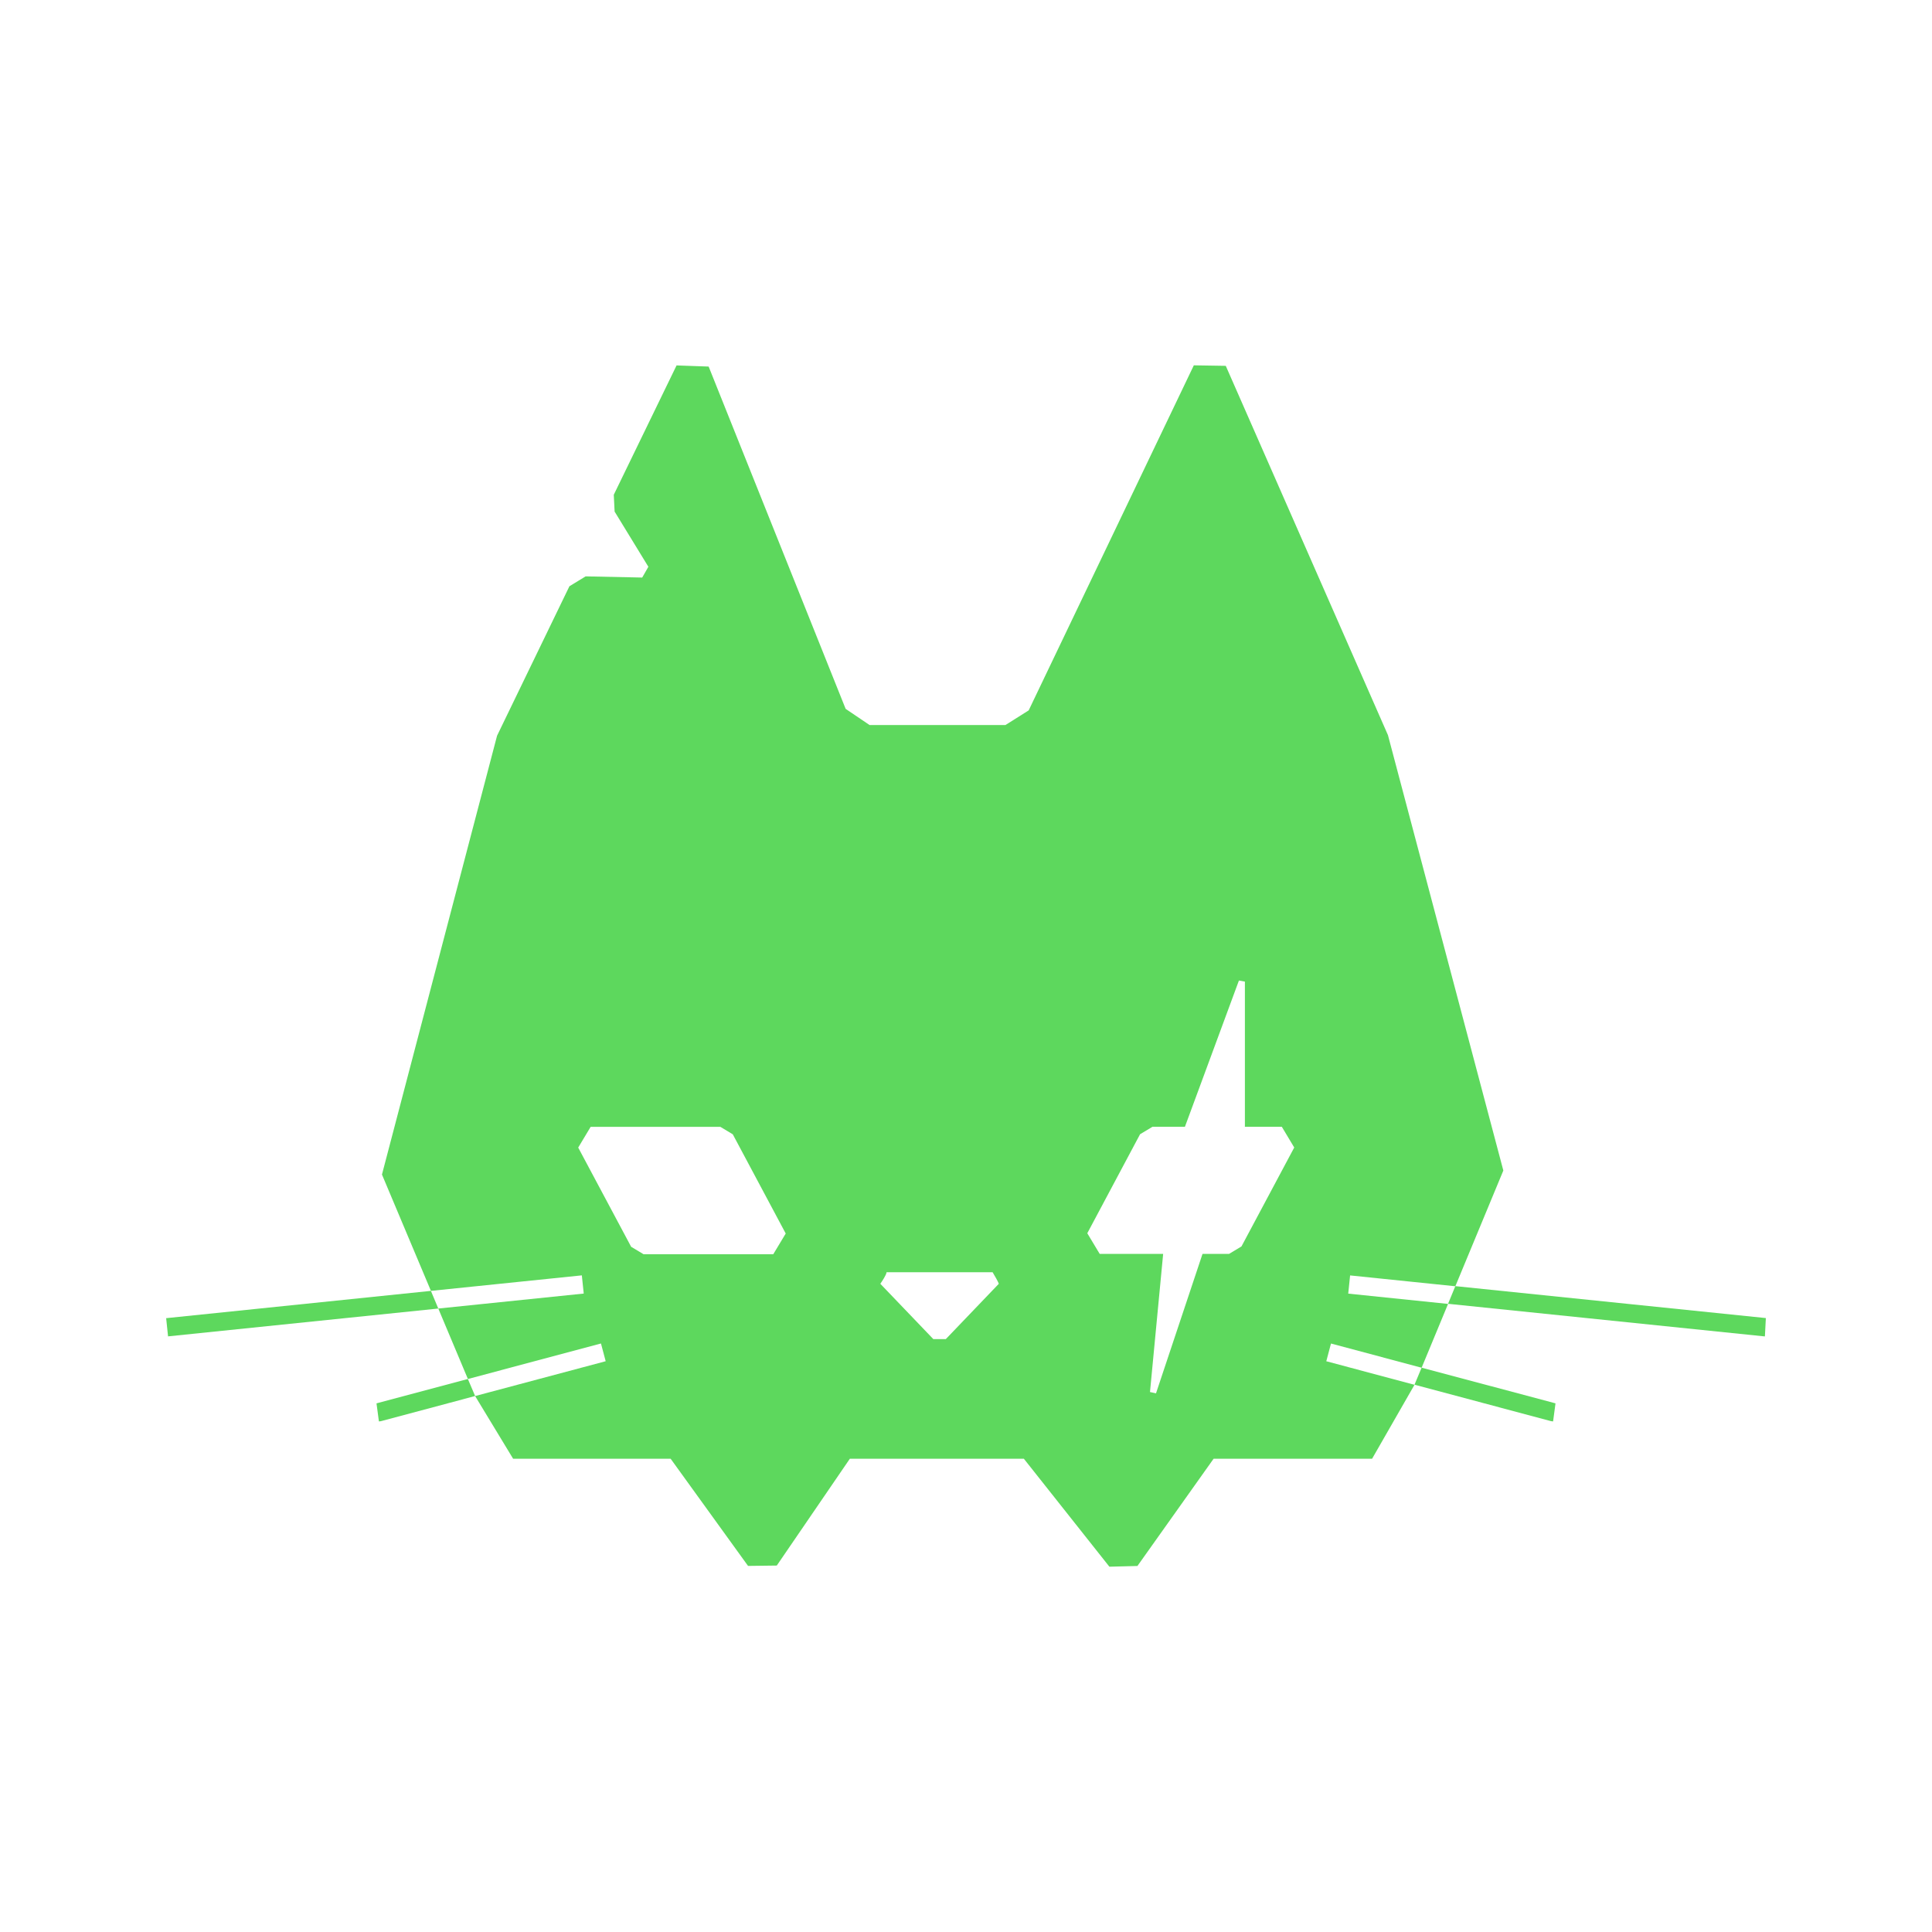
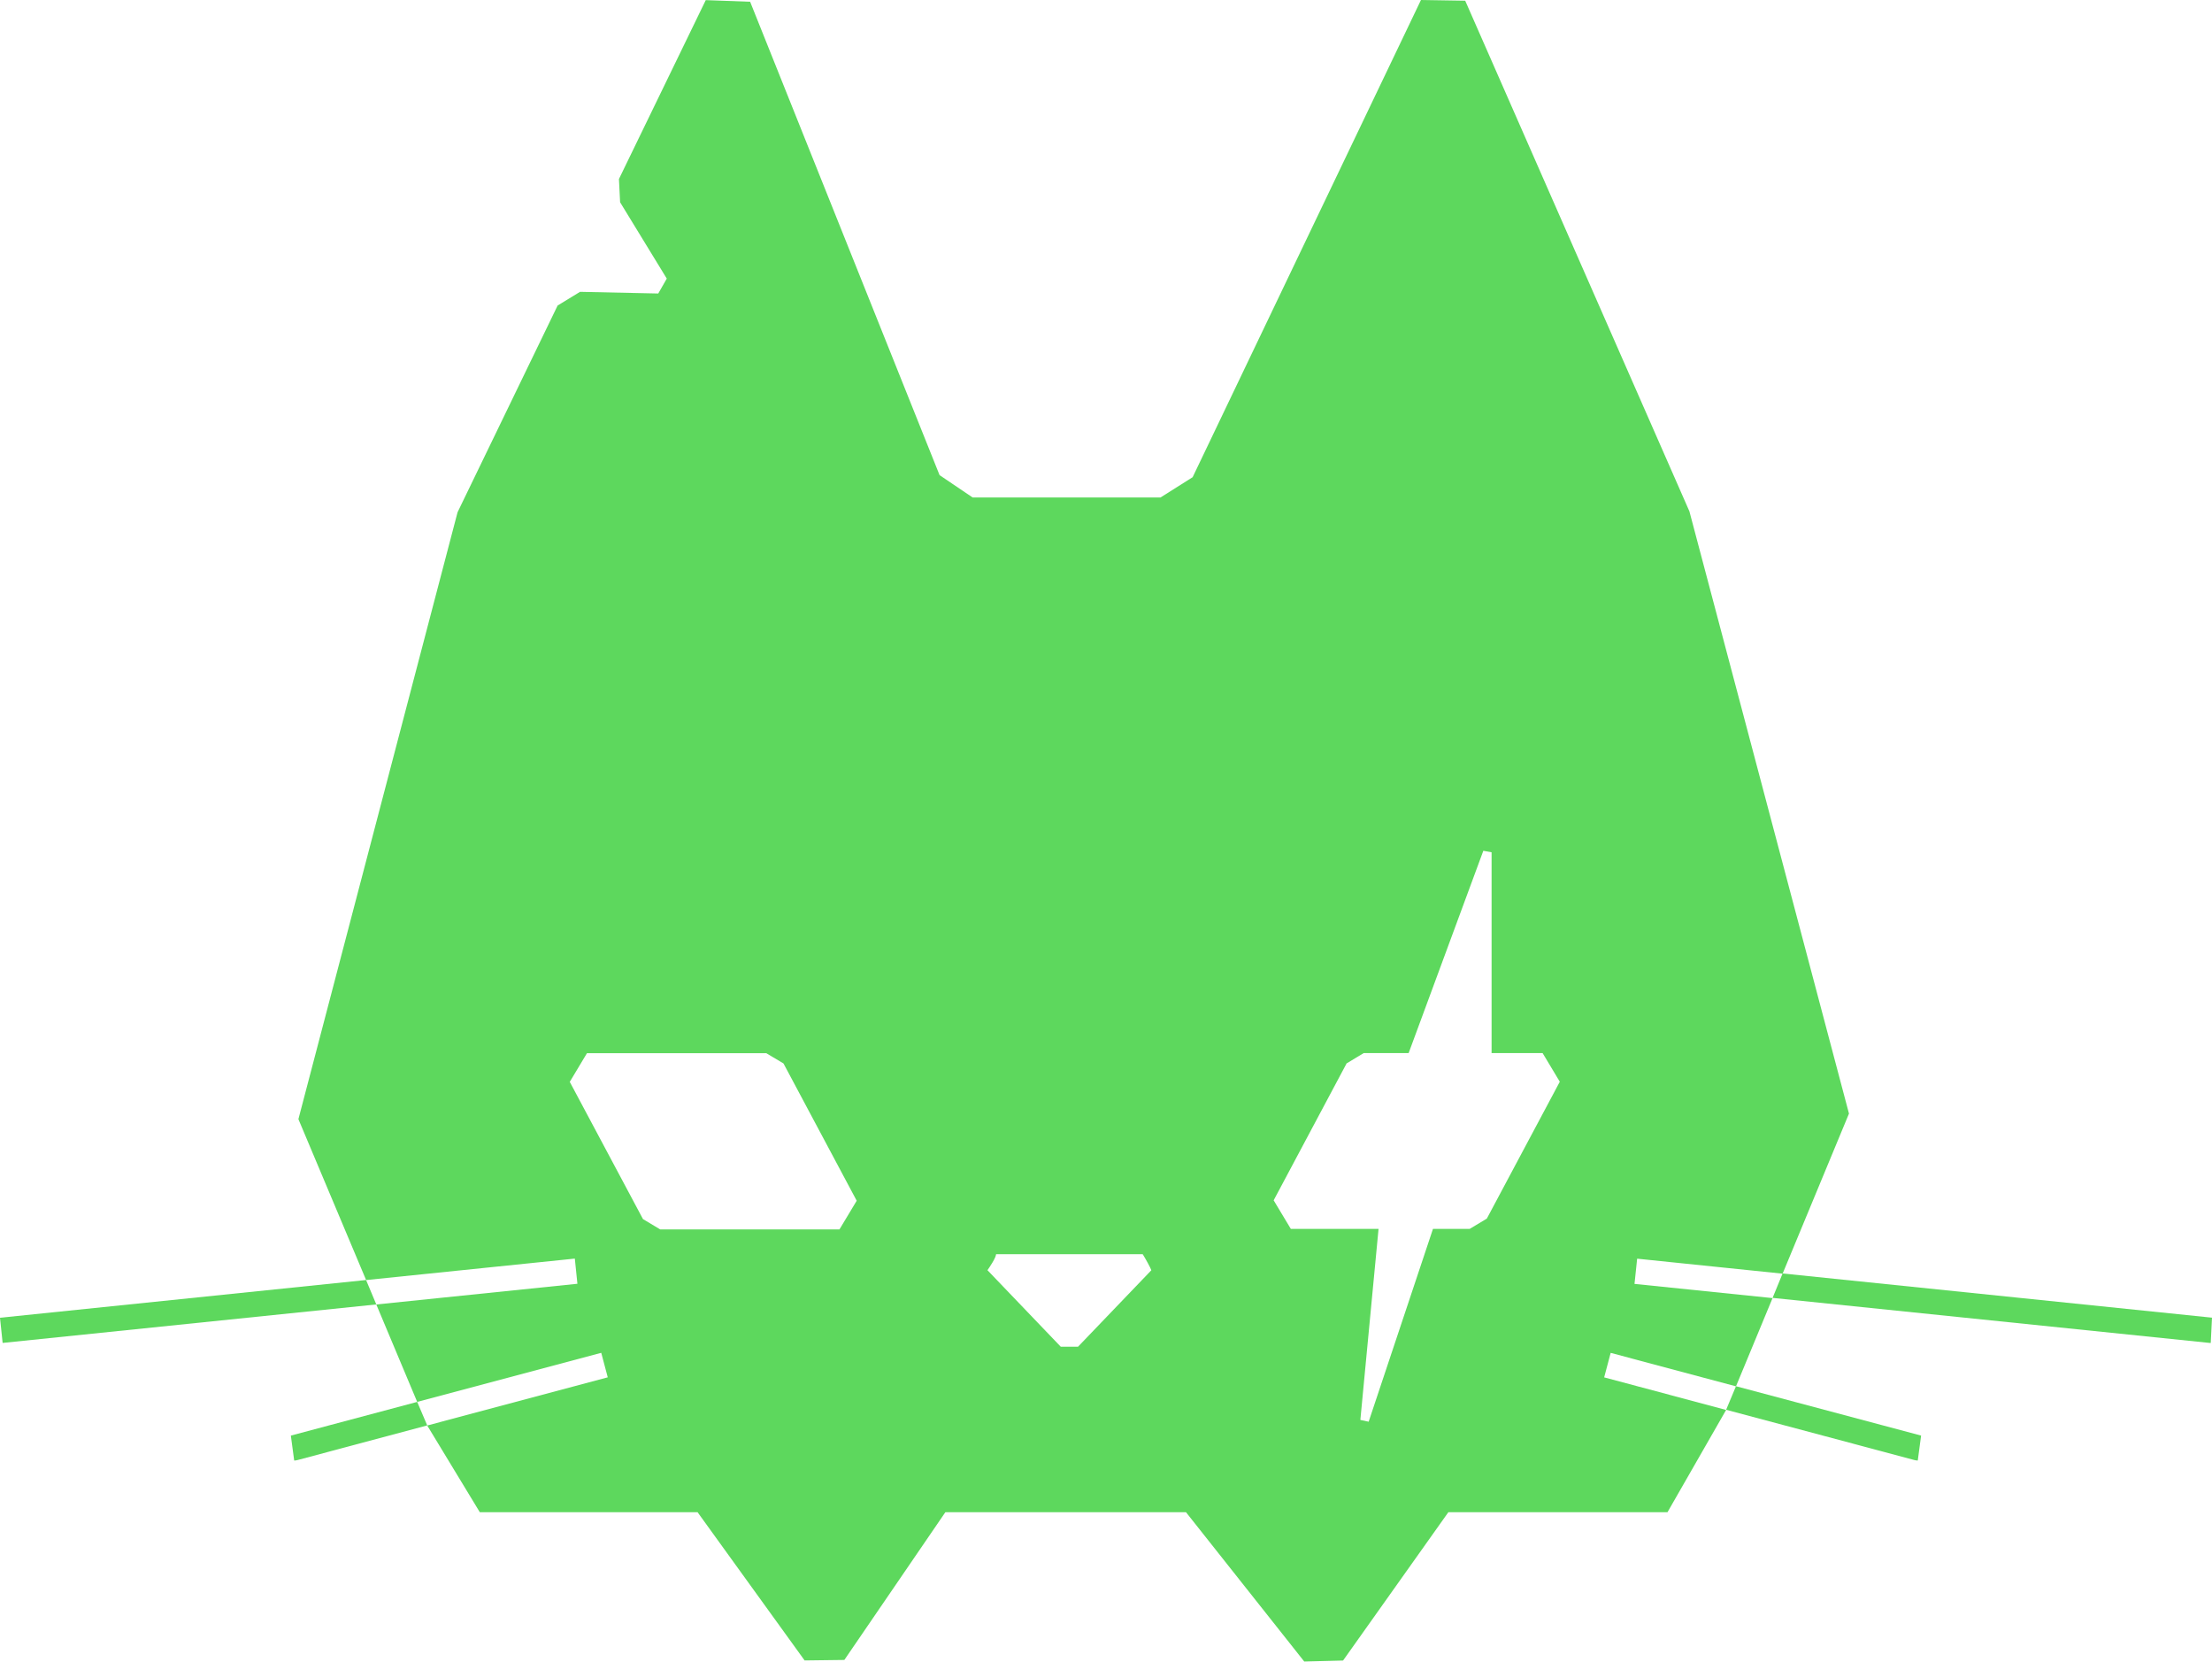
- <svg xmlns="http://www.w3.org/2000/svg" width="64" height="64" viewBox="0 0 64 64" fill="none">
-   <path d="M58.465 44.27C58.454 44.27 58.444 44.27 58.433 44.268L47.969 43.19L48.21 42.605L58.496 43.663L58.465 44.269V44.27Z" fill="#5DD85D" />
-   <path d="M51.448 47.085C51.424 47.085 51.397 47.081 51.371 47.075L46.857 45.87L47.093 45.306L51.528 46.488L51.448 47.086V47.085Z" fill="#5DD85D" />
-   <path d="M12.472 46.488L15.499 45.681L15.739 46.245L12.628 47.076C12.601 47.082 12.576 47.086 12.552 47.086L12.472 46.488Z" fill="#5DD85D" />
-   <path d="M45.98 24.357L40.605 12.119L39.547 12.102L34.076 23.533L33.306 24.018H28.806C28.517 23.822 28.302 23.678 28.013 23.482L23.475 12.143L22.412 12.105L20.332 16.39L20.36 16.947L21.478 18.775C21.386 18.936 21.366 18.971 21.274 19.132L19.4 19.093L18.863 19.42L16.466 24.371L12.653 38.908L14.275 42.762L19.274 42.248L19.337 42.851L14.519 43.347L15.5 45.681L19.908 44.505L20.064 45.092L15.739 46.246L16.998 48.323H22.216L24.78 51.873L25.732 51.861L28.152 48.323H33.917L36.75 51.899L37.679 51.875L40.202 48.323H45.452L46.857 45.873L43.935 45.093L44.091 44.506L47.093 45.308L47.969 43.194L44.662 42.853L44.724 42.25L48.21 42.609L49.8 38.775L45.98 24.36V24.357ZM25.615 41.549H21.32L20.908 41.302L19.154 38.015L19.566 37.328H23.862C24.01 37.416 24.127 37.486 24.274 37.575L26.028 40.862L25.615 41.549ZM33.087 42.527L31.331 44.36H30.918L29.162 42.527C29.212 42.454 29.363 42.234 29.368 42.144H32.881C32.949 42.252 33.075 42.481 33.087 42.527ZM42.874 38.011L41.125 41.29C40.978 41.379 40.861 41.449 40.714 41.537H39.835L38.294 46.156C38.175 46.13 38.214 46.139 38.095 46.113L38.531 41.537H36.429C36.248 41.235 36.198 41.153 36.018 40.853L37.766 37.573C37.914 37.485 38.03 37.414 38.177 37.326H39.252L41.041 32.481C41.153 32.502 41.126 32.497 41.239 32.517V37.31C41.239 37.31 41.238 37.321 41.236 37.326H42.462C42.642 37.628 42.692 37.71 42.872 38.011H42.874Z" fill="#5DD85D" />
-   <path d="M5.567 44.269L5.504 43.666L14.274 42.762L14.519 43.347L5.565 44.269C5.555 44.271 5.545 44.271 5.533 44.271" fill="#5DD85D" />
+ <svg xmlns="http://www.w3.org/2000/svg" width="52.993" height="39.797" viewBox="0 0 52.993 39.797">
+   <path fill="#5dd85d" d="M52.961 32.167q-.017 0-.032-.002l-10.463-1.078.24-.585 10.287 1.059-.03.605zm-7.017 2.815a.3.3 0 0 1-.077-.01l-4.514-1.205.236-.564 4.435 1.182-.08.598zm-38.976-.597 3.027-.807.24.564-3.11.83a.3.3 0 0 1-.077.011z" />
+   <path fill="#5dd85d" d="M40.476 12.254 35.102.017 34.042 0l-5.47 11.43-.77.486h-4.5l-.793-.536L17.971.042 16.908.003l-2.08 4.285.028.557 1.118 1.828-.204.357-1.874-.04-.537.328-2.397 4.951-3.813 14.537 1.622 3.854 5-.514.062.603-4.818.496.98 2.334 4.409-1.176.156.587-4.325 1.154 1.26 2.077h5.217l2.564 3.55.952-.012 2.42-3.538h5.765l2.833 3.576.93-.024 2.522-3.552h5.25l1.405-2.45-2.922-.78.156-.587 3.002.802.876-2.114-3.307-.34.063-.604 3.485.359 1.59-3.834-3.82-14.415zM20.111 29.447h-4.295l-.412-.247-1.754-3.287.412-.687h4.296l.412.246 1.754 3.288zm7.472.978-1.757 1.832h-.413l-1.756-1.833c.05-.073.201-.293.206-.383h3.513c.068.108.194.337.206.383m9.787-4.516-1.749 3.28-.41.246h-.88l-1.541 4.619-.199-.043.436-4.576h-2.102c-.18-.302-.23-.384-.411-.684l1.748-3.28.411-.247h1.075l1.789-4.845.198.036v4.793l-.002.016h1.224l.411.685z" />
+   <path fill="#5dd85d" d="M.063 32.166 0 31.563l8.77-.904.245.585-8.954.922q-.014.002-.032.002" />
</svg>
